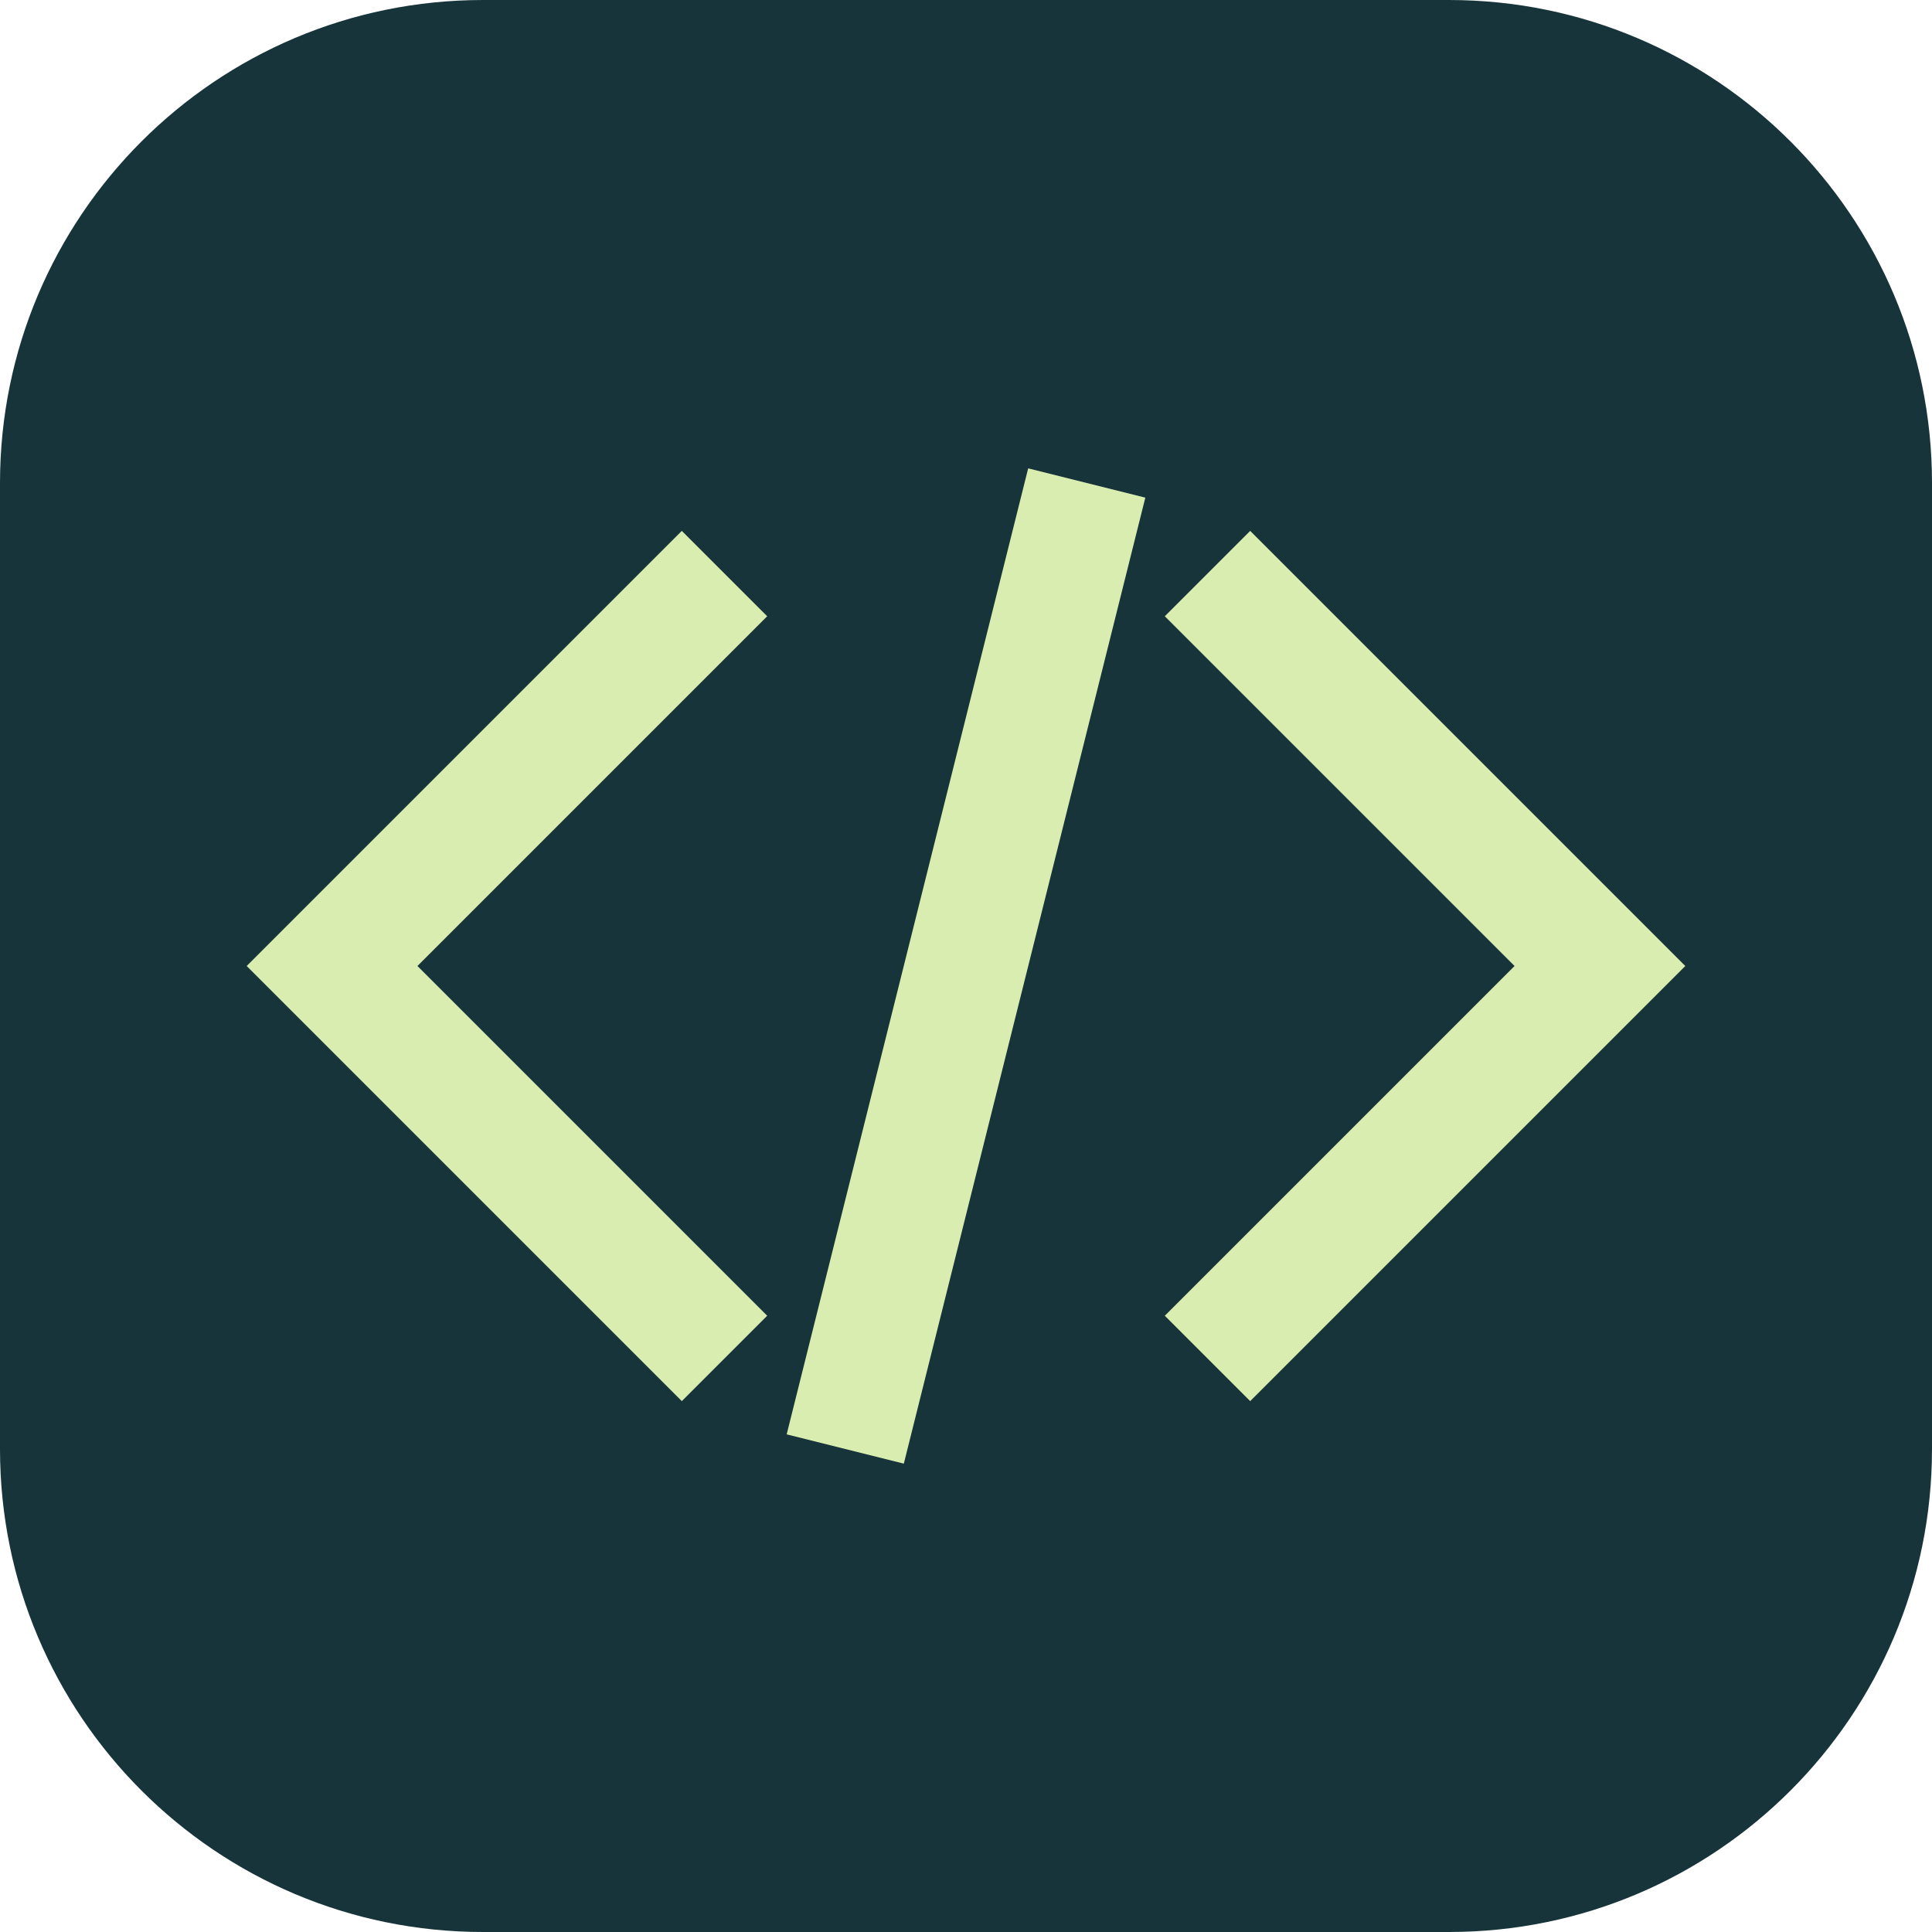
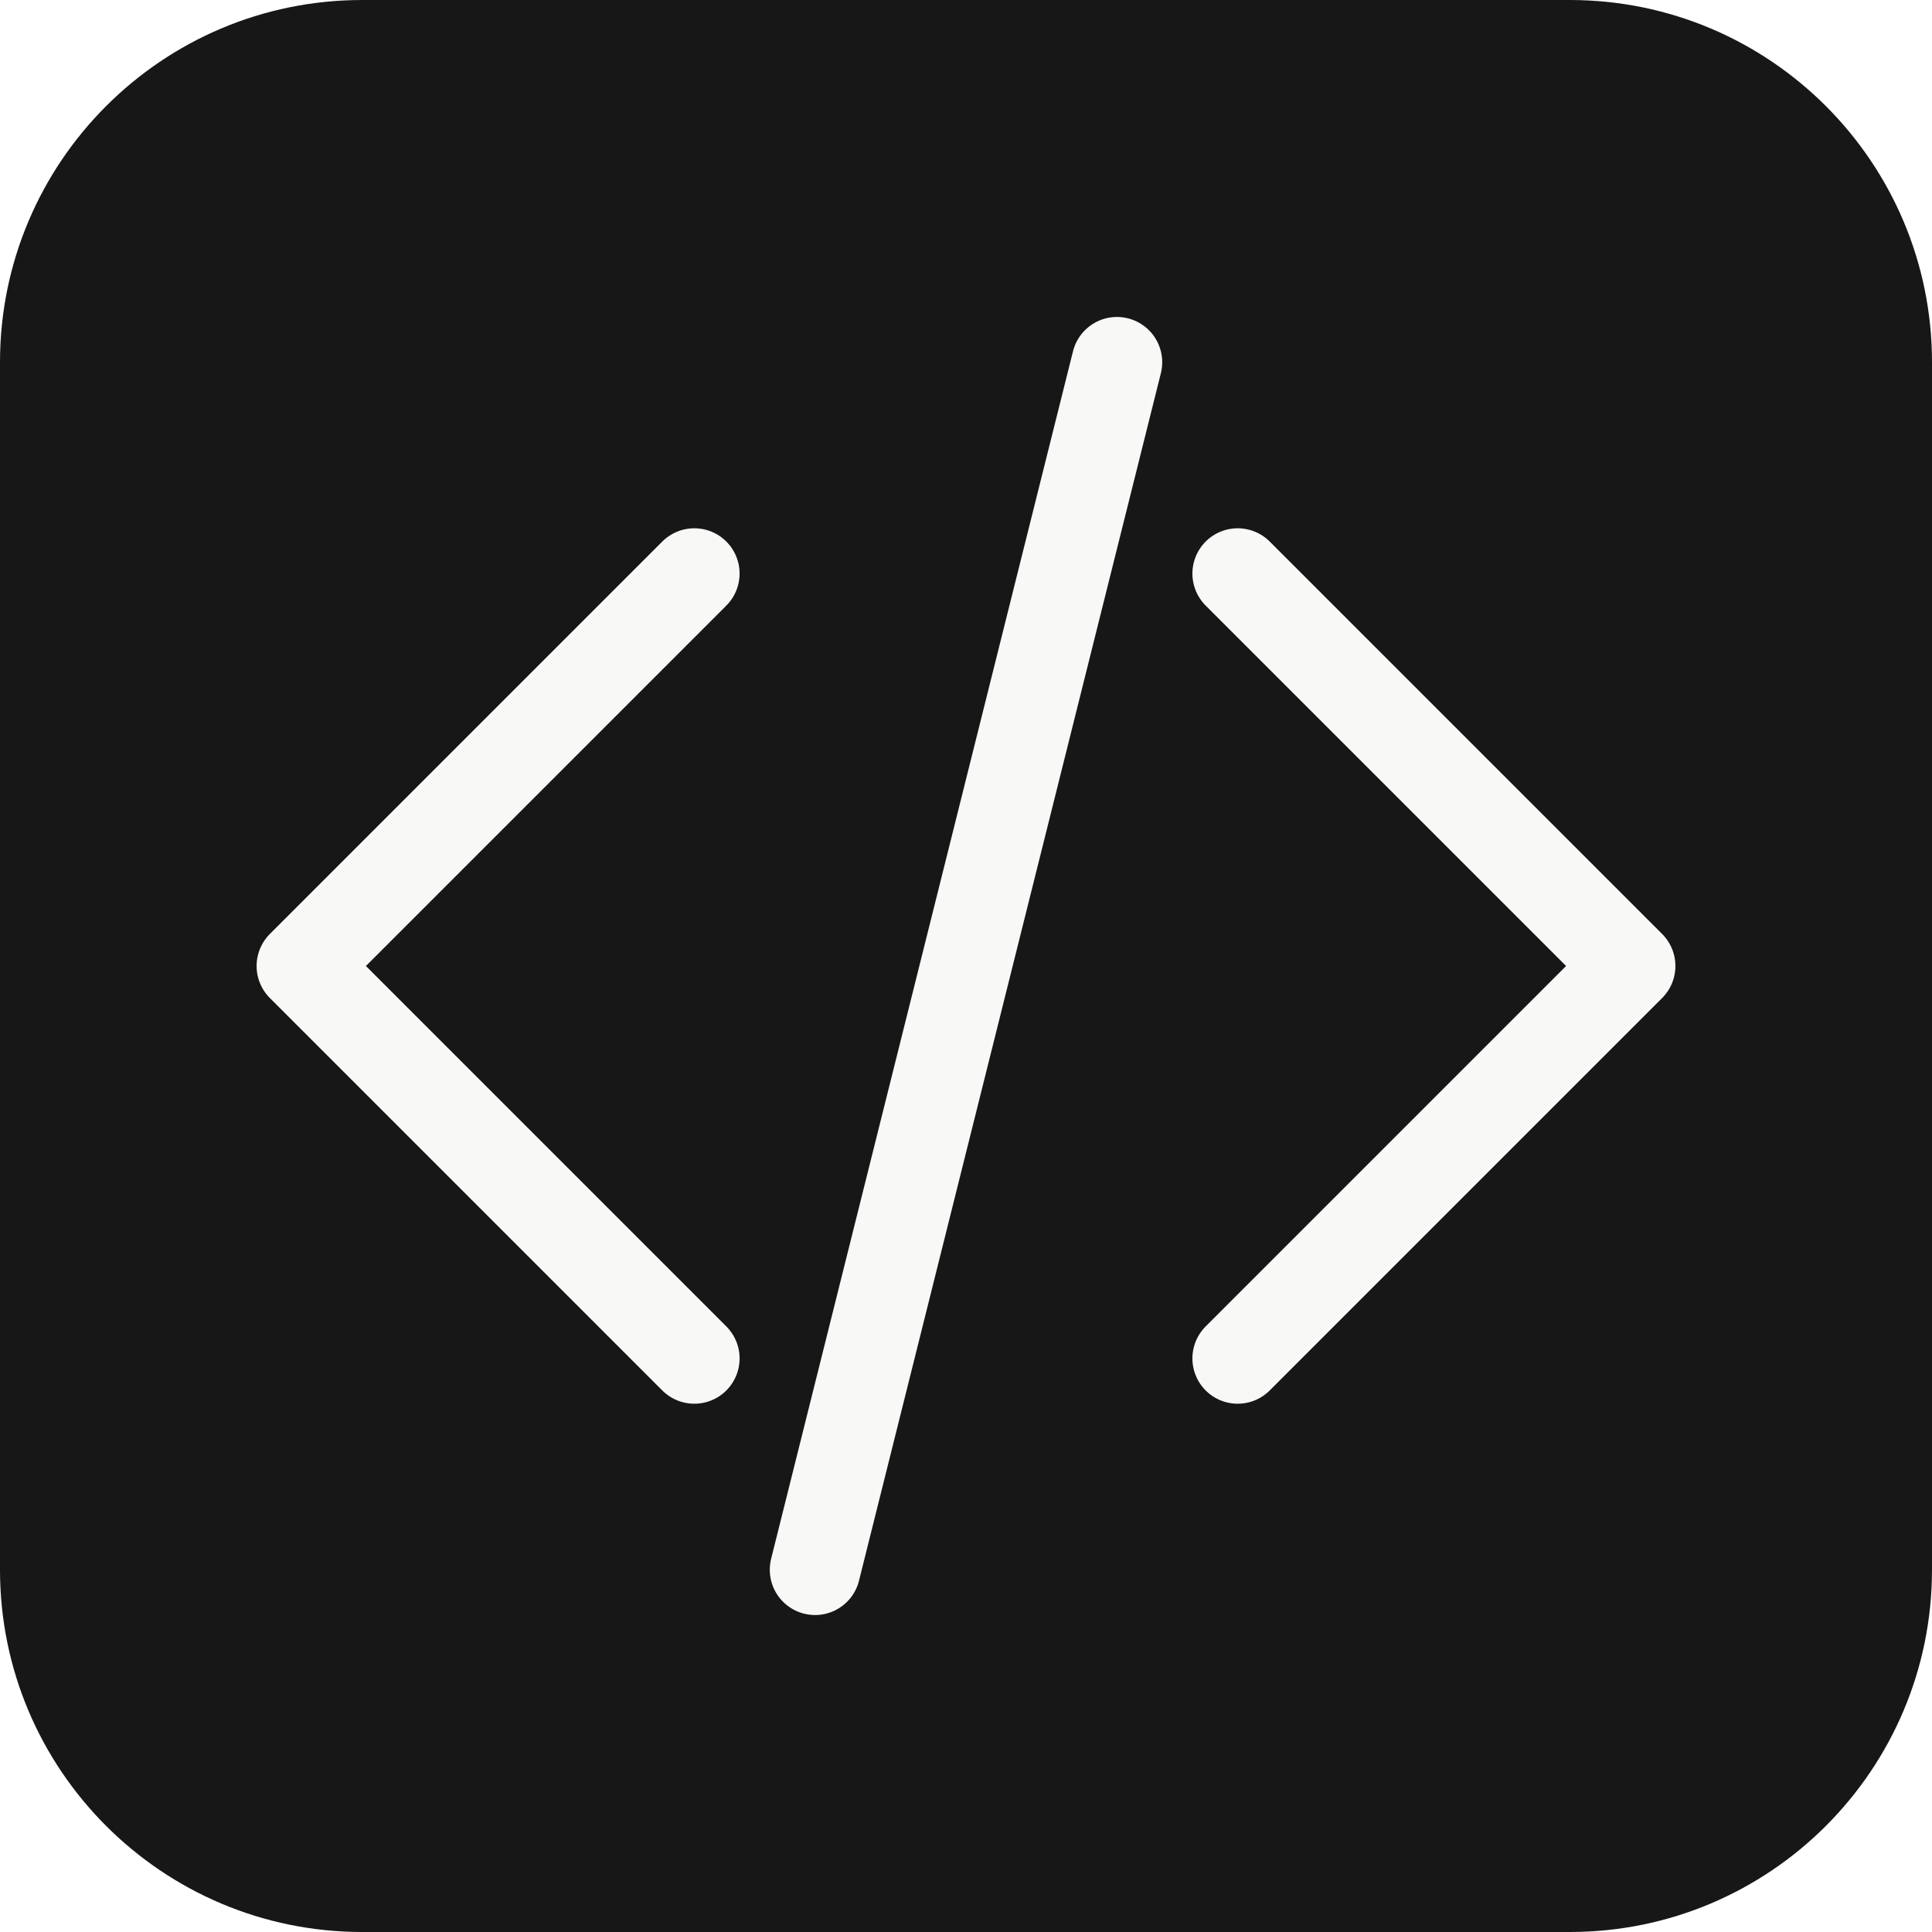
<svg xmlns="http://www.w3.org/2000/svg" viewBox="0 0 64 64">
-   <rect width="64" height="64" rx="16" fill="#18343b" />
-   <path d="m24 19-13 13 13 13m16-26 13 13-13 13M36 16 28 48" fill="none" stroke="#d9edb1" stroke-width="4" />
+   <style>rect{fill:#171717}path{stroke:#f8f8f6}@media(prefers-color-scheme:dark){rect{fill:#f2f2ef}path{stroke:#171717}}</style>
+   <rect width="64" height="64" rx="12" />
+   <path d="m23 19-13 13 13 13m18-26 13 13-13 13M37 12 27 52" fill="none" stroke-width="3" stroke-linecap="round" stroke-linejoin="round" />
</svg>
